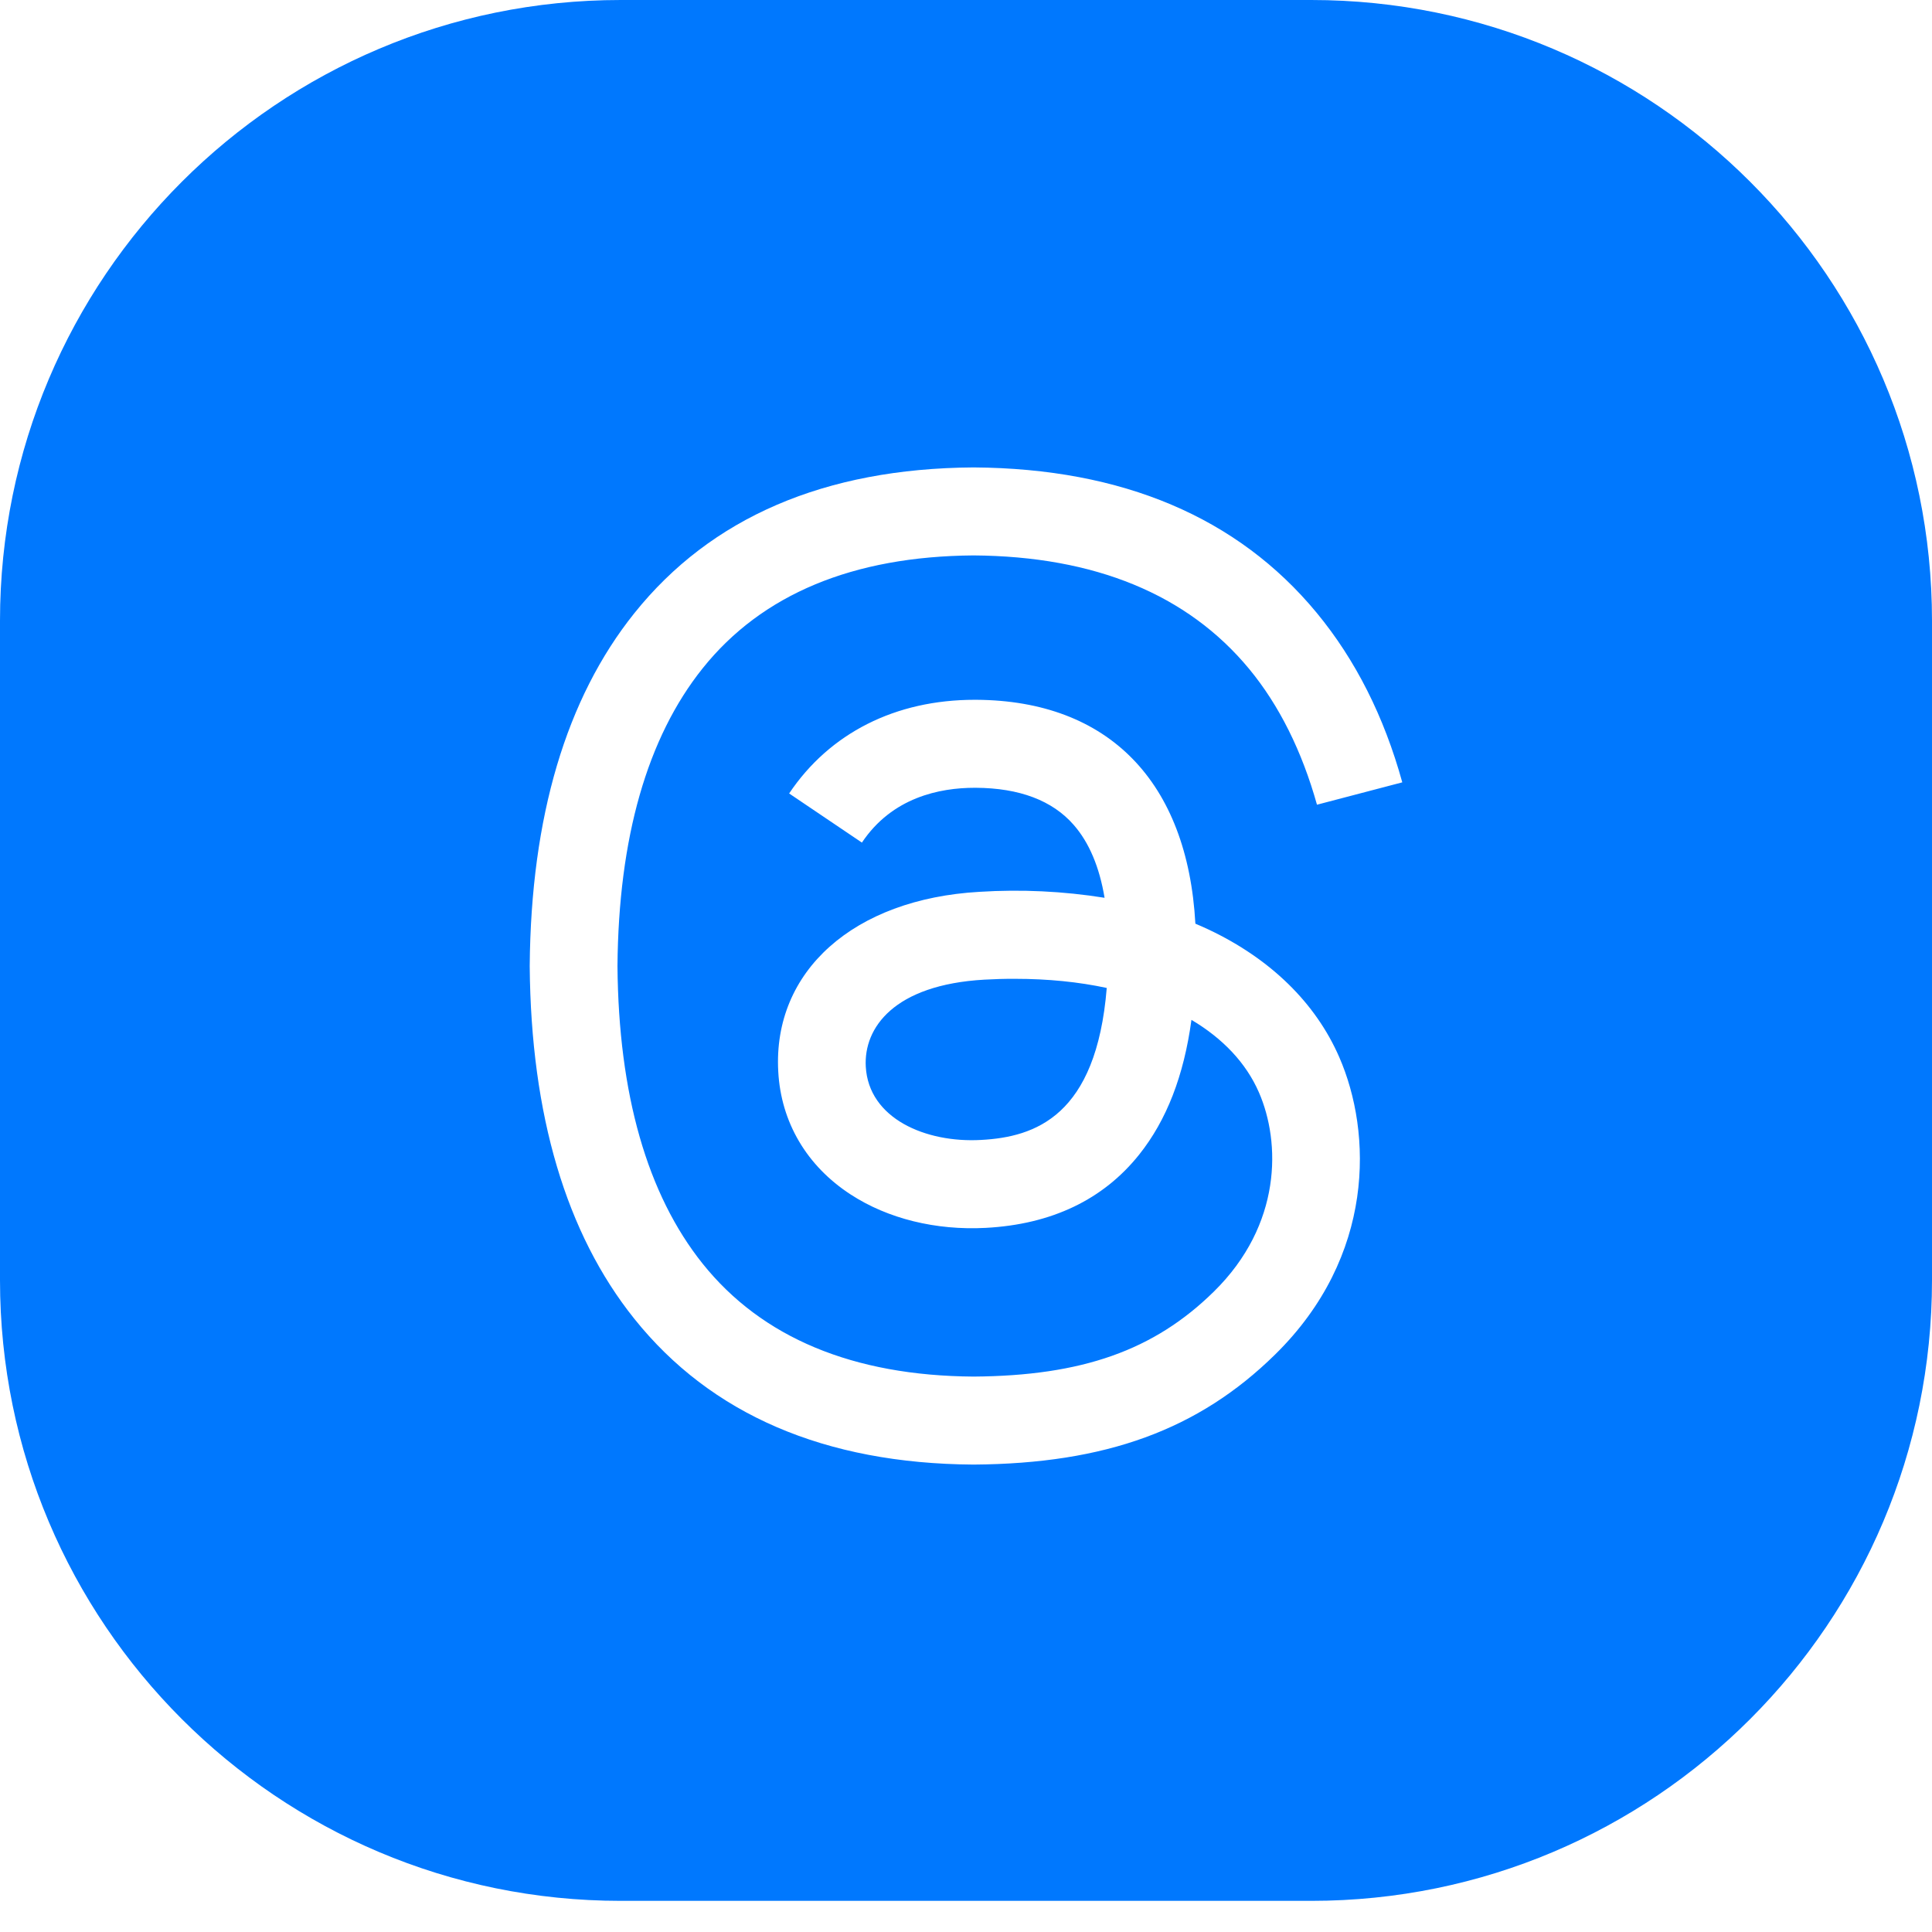
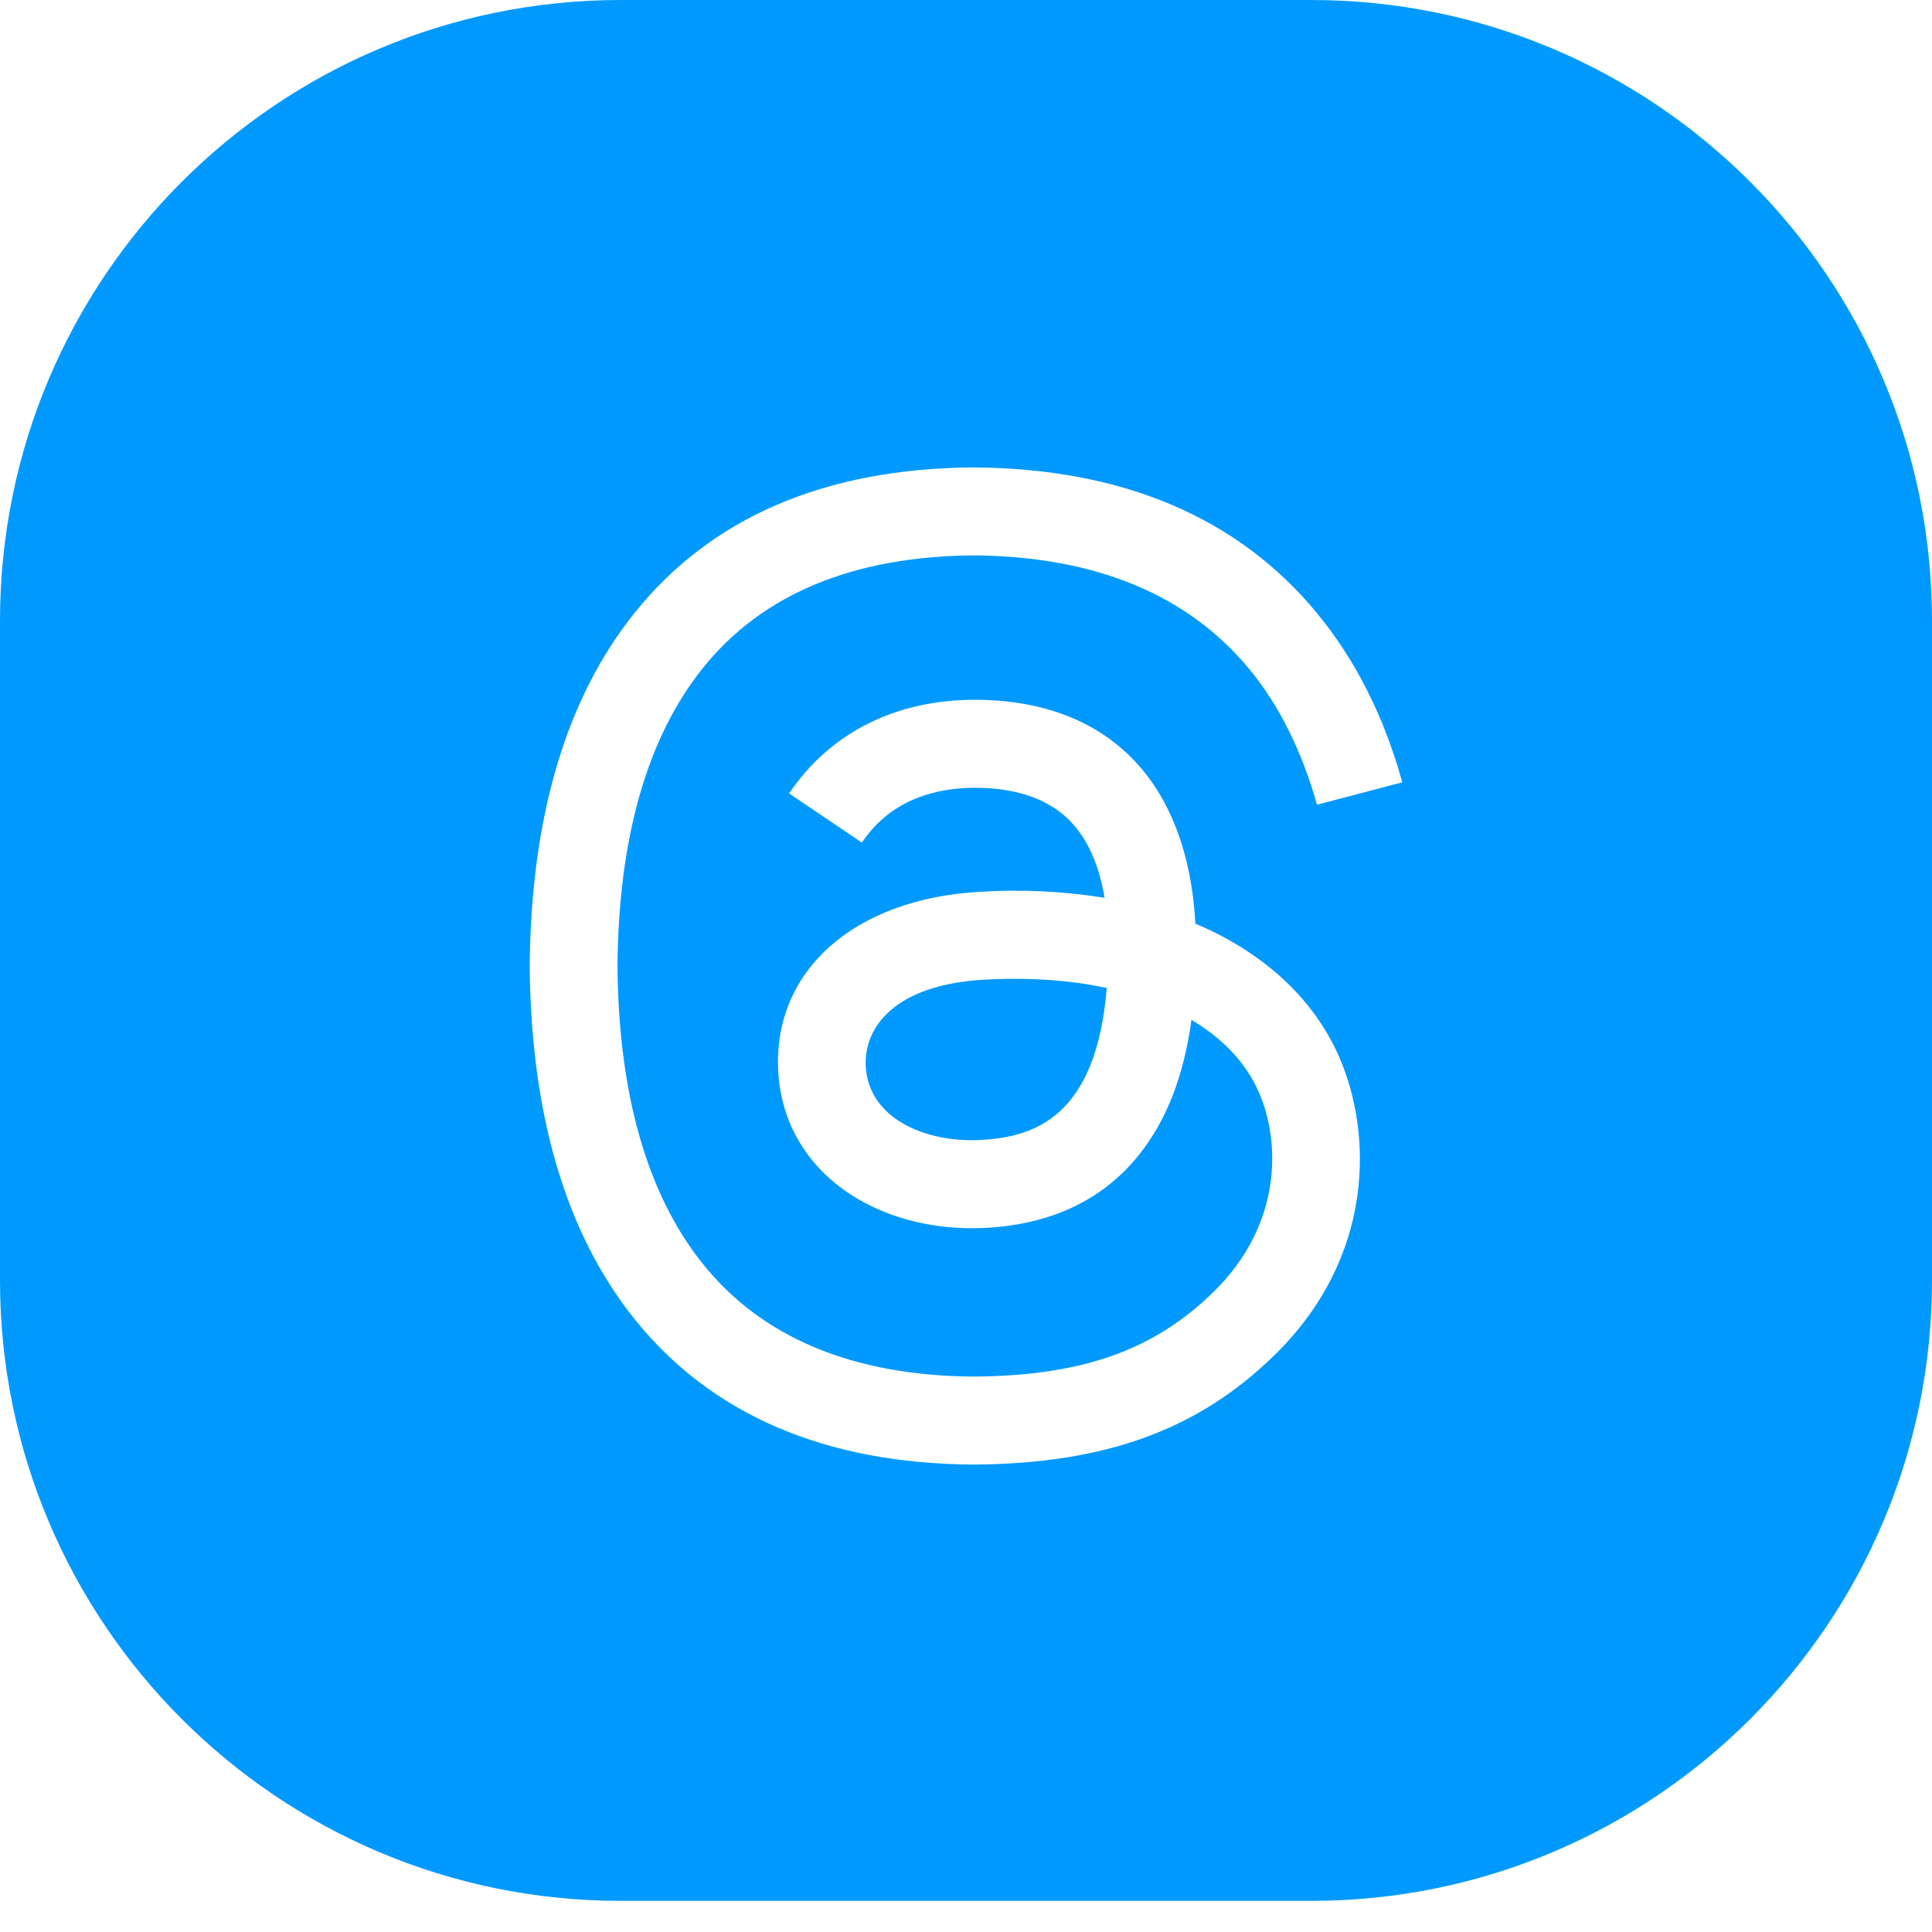
<svg xmlns="http://www.w3.org/2000/svg" width="33" height="33" viewBox="0 0 33 33" fill="none">
-   <path fill-rule="evenodd" clip-rule="evenodd" d="M10.602 0C4.747 0 0 4.747 0 10.602V21.866C0 27.721 4.747 32.468 10.602 32.468H22.398C28.253 32.468 33 27.721 33 21.866V10.602C33 4.747 28.253 0 22.398 0H10.602ZM20.418 15.777C20.494 15.809 20.57 15.843 20.645 15.878C21.7 16.377 22.471 17.129 22.875 18.056C23.44 19.349 23.491 21.456 21.78 23.136C20.473 24.421 18.886 25 16.634 25.016H16.623C14.09 24.999 12.143 24.161 10.834 22.525C9.669 21.07 9.069 19.045 9.048 16.506V16.494C9.069 13.955 9.669 11.93 10.834 10.475C12.143 8.839 14.09 8.001 16.623 7.984H16.634C19.171 8.001 21.142 8.836 22.489 10.466C23.153 11.27 23.641 12.238 23.952 13.363L22.495 13.745C22.239 12.832 21.851 12.048 21.335 11.424C20.284 10.154 18.701 9.501 16.628 9.487C14.57 9.502 13.014 10.15 12.002 11.415C11.054 12.6 10.565 14.311 10.547 16.5C10.565 18.689 11.054 20.4 12.002 21.585C13.014 22.849 14.571 23.499 16.628 23.513C18.483 23.5 19.711 23.066 20.733 22.062C21.898 20.918 21.876 19.513 21.503 18.658C21.284 18.156 20.887 17.738 20.351 17.42C20.221 18.376 19.926 19.134 19.459 19.72C18.844 20.491 17.962 20.913 16.837 20.973C15.986 21.018 15.167 20.817 14.532 20.404C13.78 19.916 13.339 19.168 13.293 18.3C13.199 16.588 14.582 15.355 16.73 15.233C17.444 15.188 18.161 15.222 18.867 15.335C18.779 14.808 18.603 14.39 18.338 14.088C17.975 13.673 17.412 13.46 16.668 13.456H16.648C16.05 13.456 15.238 13.62 14.722 14.392L13.479 13.553C14.171 12.521 15.295 11.953 16.647 11.953H16.678C18.938 11.967 20.284 13.354 20.418 15.777ZM14.788 18.218C14.837 19.108 15.815 19.524 16.757 19.471C17.679 19.422 18.726 19.066 18.904 16.875C18.426 16.772 17.9 16.719 17.337 16.719C17.166 16.718 16.992 16.723 16.815 16.733C15.266 16.821 14.752 17.558 14.788 18.218Z" fill="#0078FE" />
+   <path fill-rule="evenodd" clip-rule="evenodd" d="M10.602 0C4.747 0 0 4.747 0 10.602V21.866C0 27.721 4.747 32.468 10.602 32.468H22.398C28.253 32.468 33 27.721 33 21.866V10.602C33 4.747 28.253 0 22.398 0H10.602ZM20.418 15.777C20.494 15.809 20.57 15.843 20.645 15.878C21.7 16.377 22.471 17.129 22.875 18.056C23.44 19.349 23.491 21.456 21.78 23.136C20.473 24.421 18.886 25 16.634 25.016H16.623C14.09 24.999 12.143 24.161 10.834 22.525C9.669 21.07 9.069 19.045 9.048 16.506V16.494C9.069 13.955 9.669 11.93 10.834 10.475C12.143 8.839 14.09 8.001 16.623 7.984H16.634C19.171 8.001 21.142 8.836 22.489 10.466C23.153 11.27 23.641 12.238 23.952 13.363L22.495 13.745C22.239 12.832 21.851 12.048 21.335 11.424C20.284 10.154 18.701 9.501 16.628 9.487C14.57 9.502 13.014 10.15 12.002 11.415C11.054 12.6 10.565 14.311 10.547 16.5C10.565 18.689 11.054 20.4 12.002 21.585C13.014 22.849 14.571 23.499 16.628 23.513C18.483 23.5 19.711 23.066 20.733 22.062C21.898 20.918 21.876 19.513 21.503 18.658C21.284 18.156 20.887 17.738 20.351 17.42C20.221 18.376 19.926 19.134 19.459 19.72C18.844 20.491 17.962 20.913 16.837 20.973C15.986 21.018 15.167 20.817 14.532 20.404C13.78 19.916 13.339 19.168 13.293 18.3C13.199 16.588 14.582 15.355 16.73 15.233C17.444 15.188 18.161 15.222 18.867 15.335C18.779 14.808 18.603 14.39 18.338 14.088C17.975 13.673 17.412 13.46 16.668 13.456H16.648C16.05 13.456 15.238 13.62 14.722 14.392L13.479 13.553C14.171 12.521 15.295 11.953 16.647 11.953H16.678C18.938 11.967 20.284 13.354 20.418 15.777ZM14.788 18.218C14.837 19.108 15.815 19.524 16.757 19.471C17.679 19.422 18.726 19.066 18.904 16.875C18.426 16.772 17.9 16.719 17.337 16.719C17.166 16.718 16.992 16.723 16.815 16.733C15.266 16.821 14.752 17.558 14.788 18.218Z" fill="#0099FF" />
</svg>
